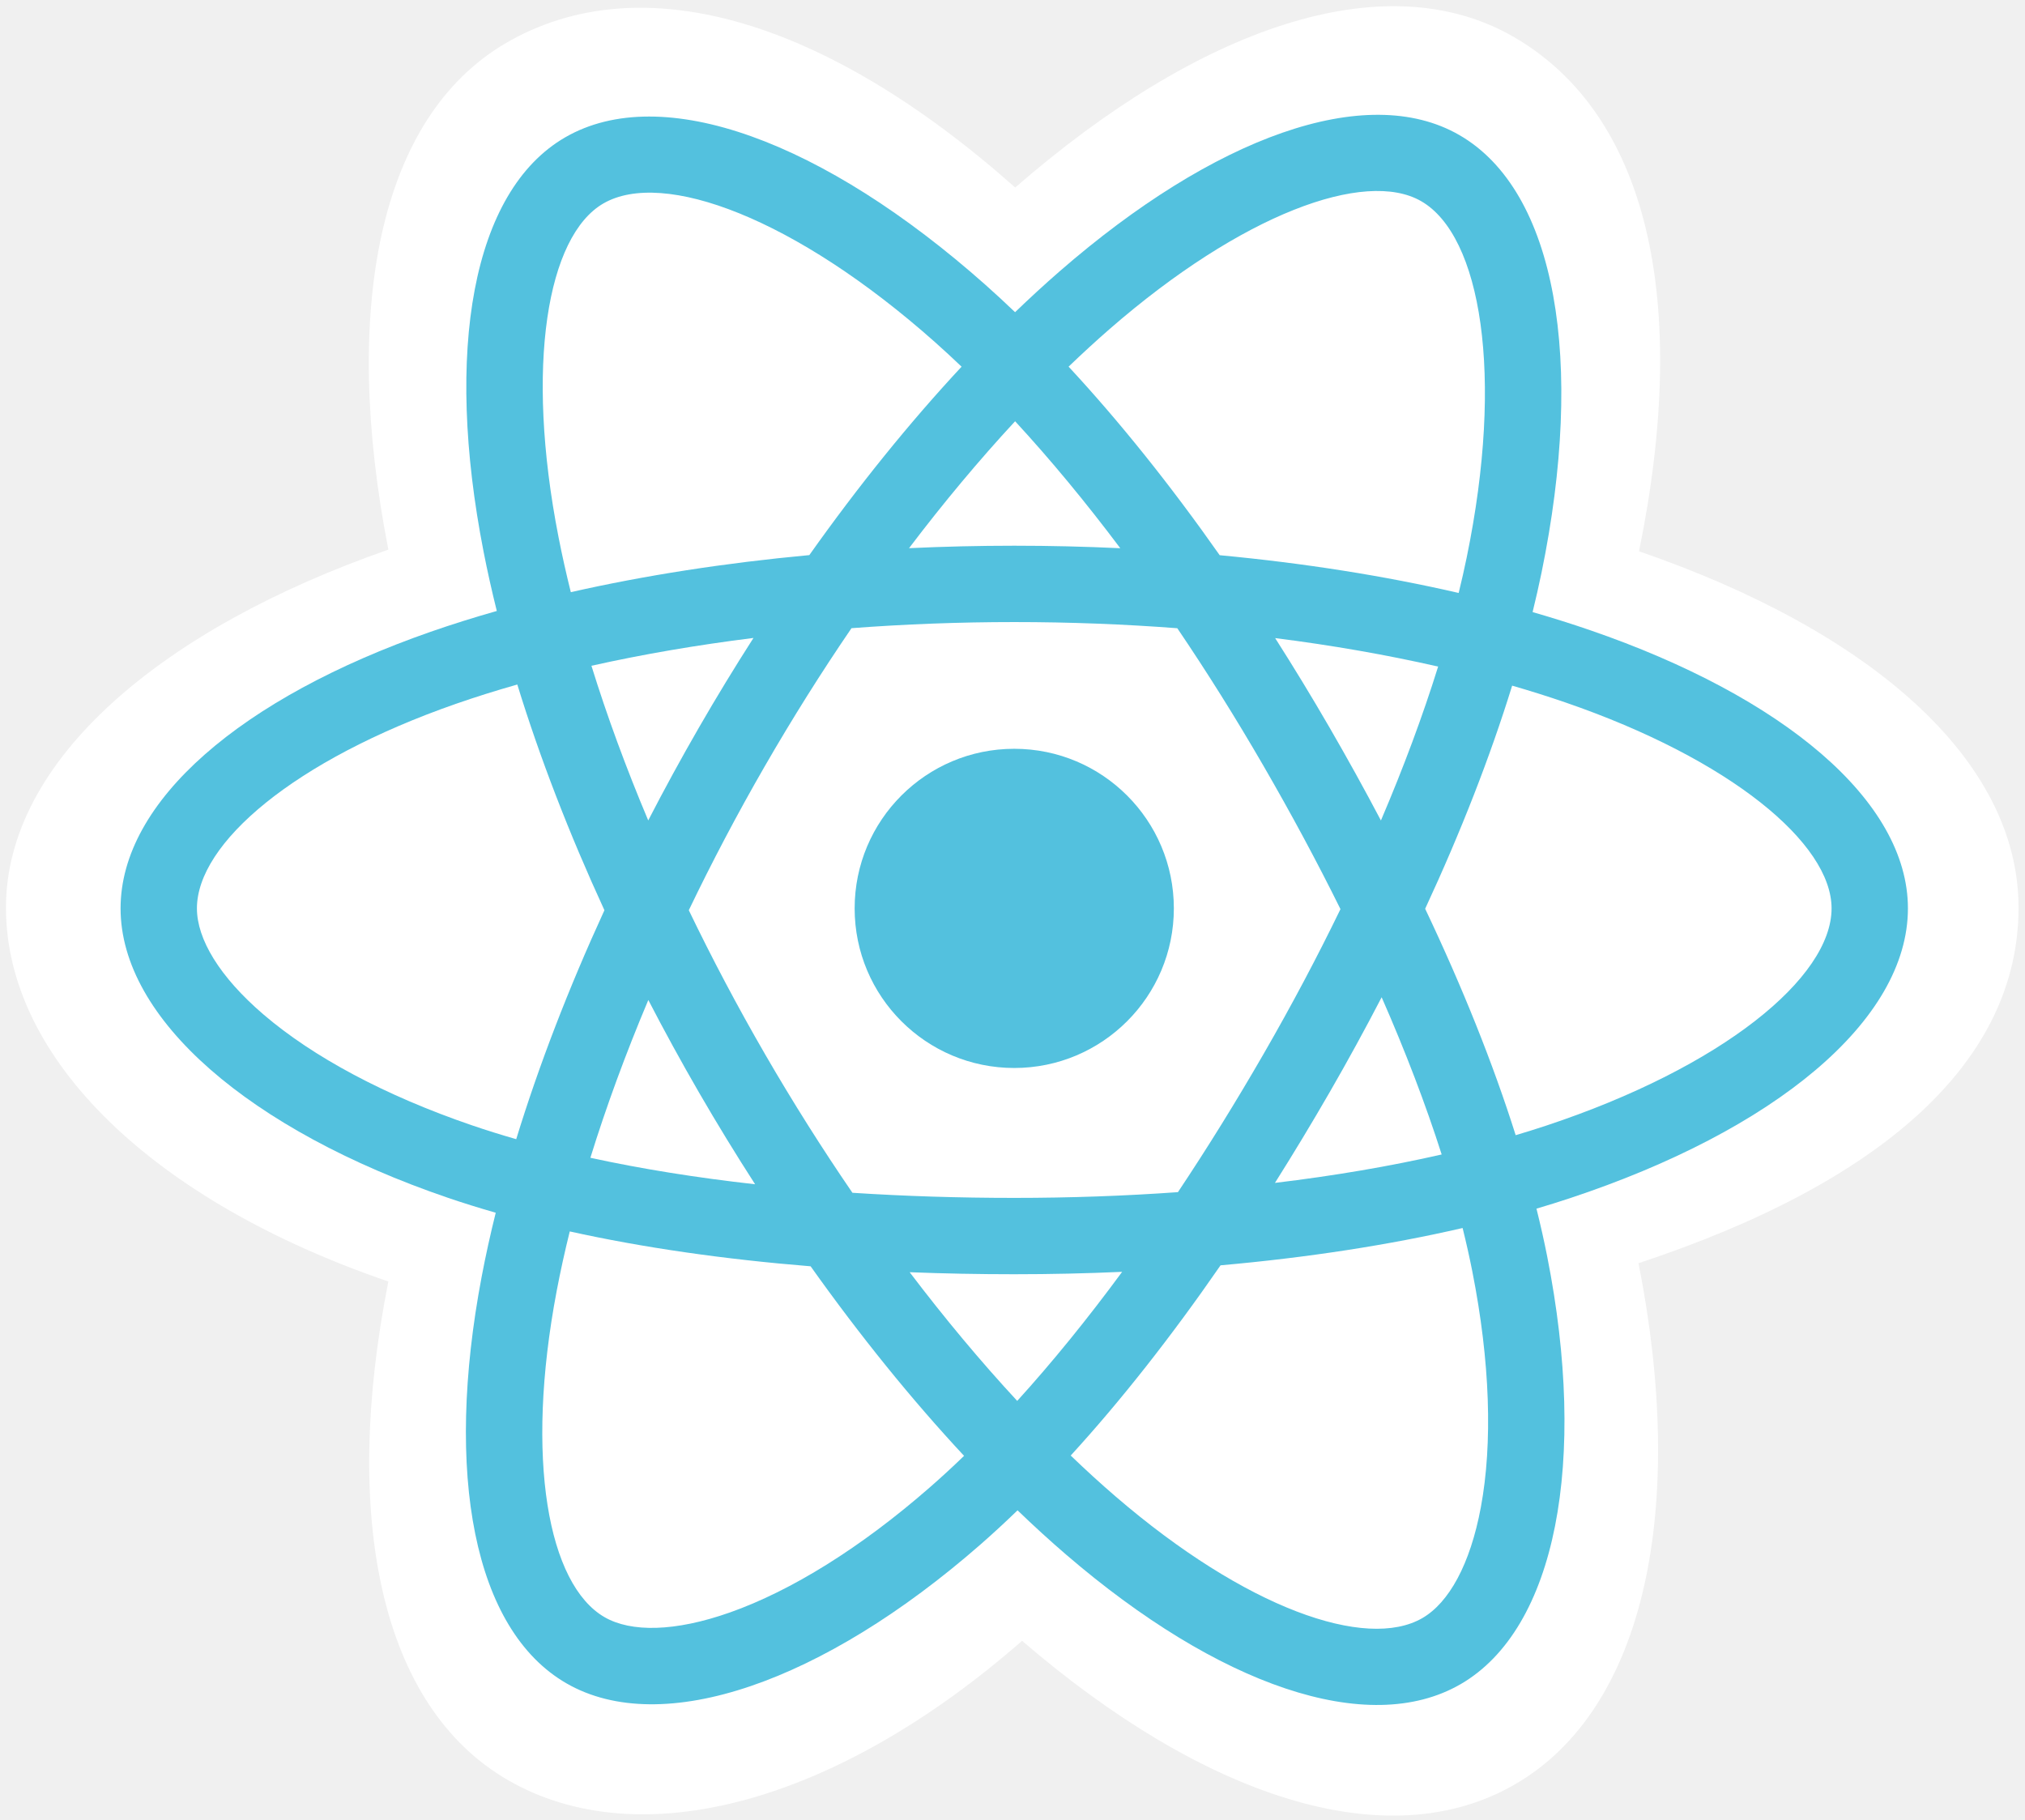
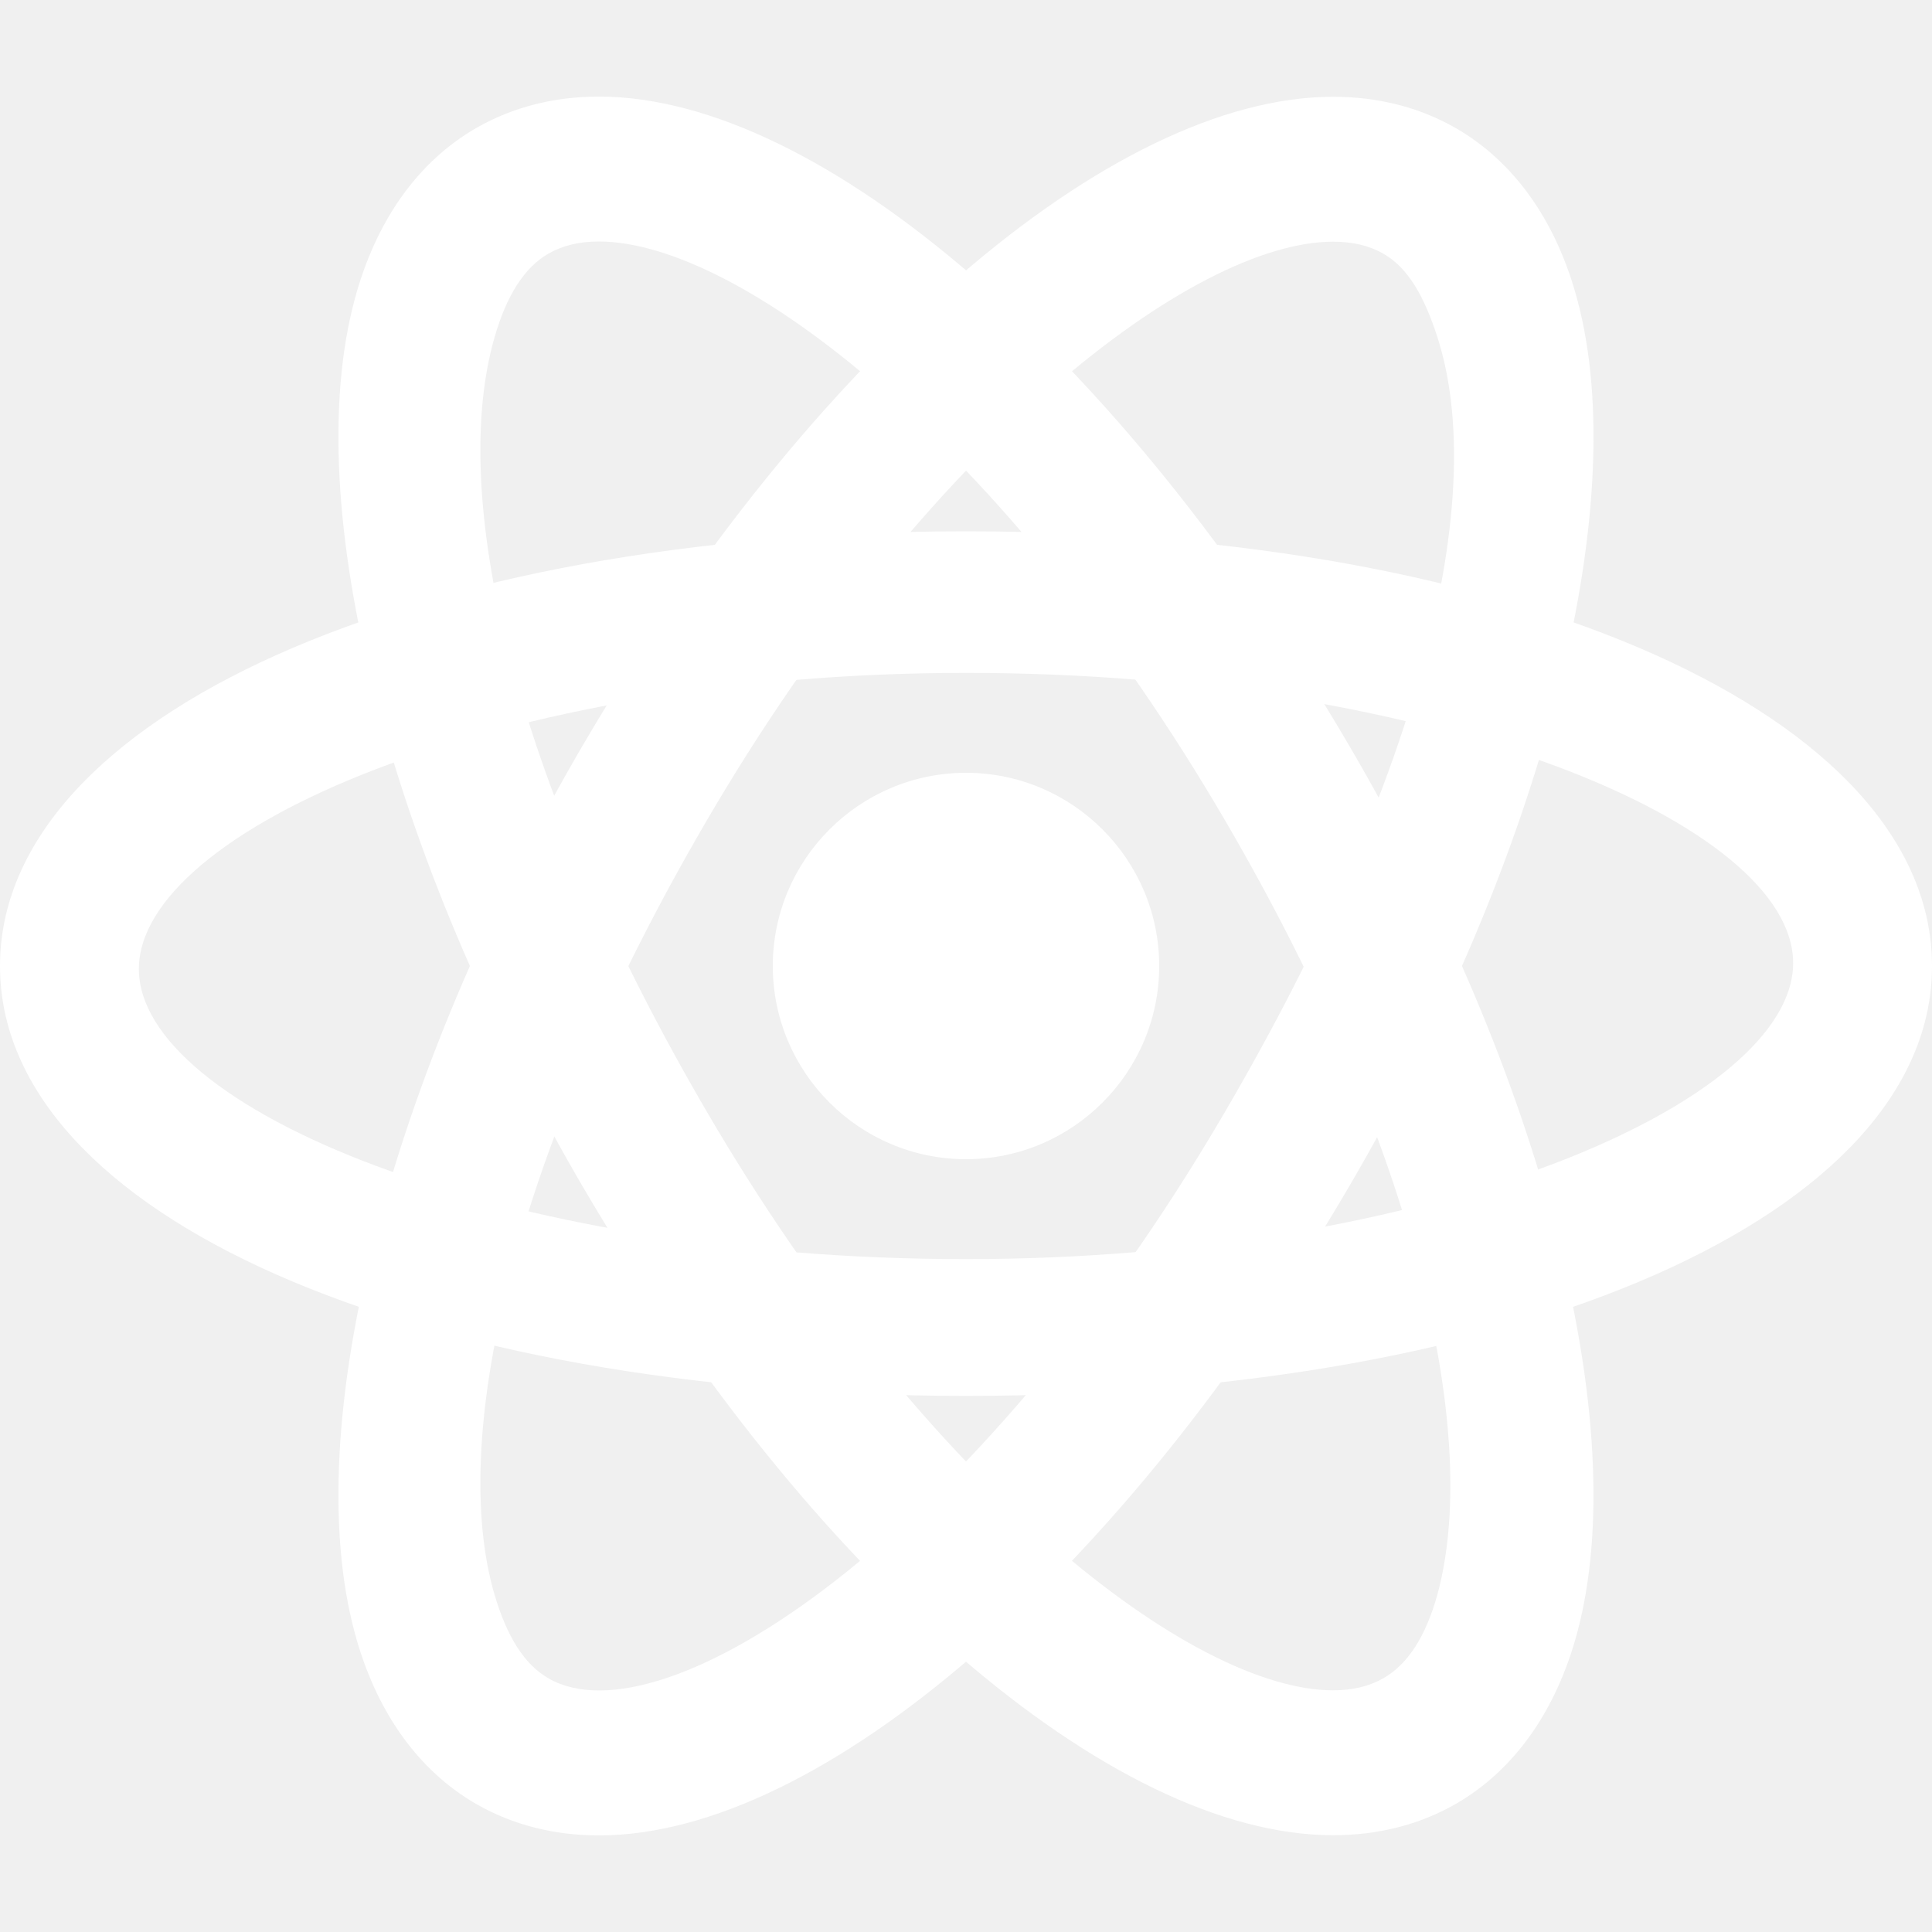
- <svg xmlns="http://www.w3.org/2000/svg" width="256px" height="230px" viewBox="0 0 256 230" version="1.1" preserveAspectRatio="xMidYMid">
-   <path d="M0.754,114.75 C0.754,133.965 19.517,151.902 49.097,162.013 C43.19,191.75 48.039,215.719 64.233,225.058 C80.878,234.657 105.676,228.013 129.213,207.439 C152.156,227.182 175.344,234.952 191.523,225.586 C208.152,215.959 213.21,190.365 207.14,159.699 C237.95,149.513 255.184,134.218 255.184,114.75 C255.184,95.981 236.387,79.744 207.205,69.698 C213.74,37.765 208.203,14.378 191.338,4.653 C175.079,-4.723 151.622,3.449 128.342,23.709 C104.123,2.205 80.897,-4.361 64.049,5.392 C47.806,14.795 43.171,39.199 49.097,69.487 C20.515,79.452 0.754,96.057 0.754,114.75 Z" fill="#FFFFFF" />
-   <path d="M201.025,79.674 C198.681,78.867 196.252,78.104 193.751,77.382 C194.162,75.704 194.539,74.049 194.875,72.421 C200.381,45.693 196.781,24.162 184.487,17.073 C172.7,10.275 153.422,17.363 133.952,34.306 C132.08,35.936 130.202,37.661 128.326,39.469 C127.075,38.273 125.827,37.117 124.582,36.011 C104.177,17.893 83.724,10.259 71.443,17.368 C59.667,24.185 56.179,44.427 61.136,69.757 C61.614,72.204 62.174,74.702 62.806,77.242 C59.912,78.064 57.117,78.94 54.443,79.872 C30.521,88.212 15.243,101.284 15.243,114.842 C15.243,128.846 31.644,142.891 56.561,151.408 C58.527,152.08 60.568,152.716 62.67,153.319 C61.988,156.066 61.394,158.759 60.896,161.385 C56.17,186.275 59.861,206.038 71.606,212.813 C83.737,219.808 104.097,212.618 123.923,195.288 C125.49,193.918 127.062,192.465 128.638,190.942 C130.68,192.909 132.719,194.77 134.746,196.515 C153.95,213.04 172.916,219.713 184.651,212.92 C196.77,205.904 200.709,184.673 195.595,158.842 C195.205,156.869 194.75,154.854 194.24,152.803 C195.67,152.38 197.073,151.944 198.442,151.49 C224.346,142.908 241.199,129.033 241.199,114.842 C241.199,101.235 225.429,88.075 201.025,79.674 L201.025,79.674 L201.025,79.674 Z" fill="#53C1DE" />
-   <path d="M195.406,142.328 C194.171,142.737 192.903,143.132 191.611,143.515 C188.751,134.462 184.892,124.835 180.169,114.89 C184.676,105.18 188.386,95.677 191.166,86.682 C193.477,87.351 195.721,88.057 197.883,88.801 C218.792,95.999 231.547,106.642 231.547,114.842 C231.547,123.577 217.772,134.917 195.406,142.328 L195.406,142.328 L195.406,142.328 Z M186.126,160.717 C188.387,172.139 188.71,182.466 187.212,190.539 C185.866,197.793 183.16,202.629 179.814,204.566 C172.693,208.688 157.465,203.33 141.042,189.198 C139.159,187.578 137.263,185.848 135.36,184.017 C141.727,177.054 148.09,168.959 154.301,159.968 C165.224,158.999 175.544,157.414 184.903,155.251 C185.364,157.11 185.773,158.934 186.126,160.717 L186.126,160.717 L186.126,160.717 Z M92.277,203.854 C85.319,206.311 79.778,206.381 76.429,204.45 C69.301,200.339 66.338,184.471 70.38,163.185 C70.843,160.747 71.394,158.243 72.029,155.683 C81.285,157.73 91.53,159.203 102.479,160.091 C108.731,168.888 115.278,176.974 121.876,184.055 C120.435,185.446 118.999,186.771 117.571,188.019 C108.804,195.683 100.019,201.119 92.277,203.854 L92.277,203.854 L92.277,203.854 Z M59.683,142.274 C48.665,138.508 39.566,133.614 33.329,128.273 C27.725,123.474 24.895,118.709 24.895,114.842 C24.895,106.615 37.162,96.12 57.621,88.987 C60.103,88.122 62.702,87.306 65.398,86.54 C68.226,95.737 71.935,105.353 76.411,115.077 C71.877,124.946 68.115,134.715 65.26,144.02 C63.338,143.468 61.475,142.886 59.683,142.274 L59.683,142.274 L59.683,142.274 Z M70.609,67.903 C66.362,46.201 69.182,29.83 76.279,25.722 C83.838,21.346 100.554,27.586 118.172,43.229 C119.298,44.229 120.429,45.276 121.563,46.358 C114.998,53.408 108.511,61.433 102.314,70.179 C91.687,71.164 81.515,72.746 72.162,74.865 C71.574,72.499 71.053,70.175 70.609,67.903 L70.609,67.903 L70.609,67.903 Z M168.076,91.971 C165.84,88.109 163.545,84.338 161.205,80.67 C168.414,81.582 175.322,82.792 181.808,84.272 C179.861,90.513 177.434,97.039 174.576,103.729 C172.527,99.838 170.359,95.914 168.076,91.971 L168.076,91.971 L168.076,91.971 Z M128.329,53.257 C132.781,58.08 137.24,63.466 141.626,69.309 C137.206,69.1 132.732,68.992 128.221,68.992 C123.753,68.992 119.312,69.098 114.92,69.303 C119.31,63.514 123.807,58.136 128.329,53.257 L128.329,53.257 L128.329,53.257 Z M88.327,92.037 C86.094,95.91 83.966,99.812 81.949,103.722 C79.138,97.055 76.733,90.5 74.769,84.17 C81.216,82.727 88.091,81.548 95.254,80.653 C92.881,84.355 90.567,88.153 88.327,92.037 L88.327,92.037 L88.327,92.037 Z M95.46,149.72 C88.059,148.894 81.081,147.775 74.636,146.372 C76.631,139.93 79.089,133.234 81.96,126.424 C83.982,130.331 86.119,134.234 88.366,138.116 L88.366,138.116 C90.655,142.07 93.026,145.943 95.46,149.72 L95.46,149.72 L95.46,149.72 Z M128.596,177.109 C124.021,172.172 119.458,166.712 115.001,160.839 C119.327,161.009 123.738,161.095 128.221,161.095 C132.827,161.095 137.38,160.992 141.861,160.792 C137.461,166.771 133.018,172.24 128.596,177.109 L128.596,177.109 L128.596,177.109 Z M174.668,126.077 C177.689,132.961 180.234,139.621 182.256,145.954 C175.704,147.449 168.631,148.653 161.178,149.547 C163.524,145.83 165.839,141.995 168.115,138.049 C170.416,134.058 172.602,130.06 174.668,126.077 L174.668,126.077 L174.668,126.077 Z M159.753,133.227 C156.221,139.351 152.595,145.198 148.914,150.716 C142.209,151.196 135.281,151.443 128.221,151.443 C121.19,151.443 114.35,151.224 107.763,150.797 C103.934,145.206 100.229,139.342 96.719,133.28 L96.72,133.28 C93.219,127.234 89.998,121.137 87.079,115.074 C89.997,108.997 93.21,102.893 96.69,96.858 L96.69,96.86 C100.179,90.809 103.852,84.973 107.646,79.418 C114.366,78.91 121.257,78.644 128.221,78.644 L128.221,78.644 C135.217,78.644 142.116,78.912 148.834,79.424 C152.571,84.939 156.218,90.756 159.721,96.807 C163.264,102.927 166.519,108.99 169.462,114.937 C166.528,120.986 163.281,127.11 159.753,133.227 L159.753,133.227 L159.753,133.227 Z M179.666,25.435 C187.232,29.799 190.175,47.396 185.421,70.473 C185.118,71.945 184.776,73.445 184.405,74.965 C175.031,72.802 164.851,71.192 154.193,70.192 C147.984,61.351 141.551,53.313 135.092,46.354 C136.829,44.684 138.563,43.091 140.289,41.588 C156.971,27.07 172.562,21.339 179.666,25.435 L179.666,25.435 L179.666,25.435 Z" fill="#FFFFFF" />
-   <path d="M128.221,94.665 C139.365,94.665 148.398,103.699 148.398,114.842 C148.398,125.986 139.365,135.02 128.221,135.02 C117.078,135.02 108.044,125.986 108.044,114.842 C108.044,103.699 117.078,94.665 128.221,94.665" fill="#53C1DE" />
+ <svg xmlns="http://www.w3.org/2000/svg" viewBox="0 0 80 80" width="80px" height="80px">
+   <g id="surface135399499">
+     <path style=" stroke:none;fill-rule:nonzero;fill:rgb(100%,100%,100%);fill-opacity:1;" d="M 40 57.801 C 17.195 57.801 0 50.34 0 40 C 0 29.66 17.195 22 40 22 C 62.805 22 80 29.66 80 40 C 80 50.34 62.805 57.801 40 57.801 Z M 40 27.863 C 20.543 27.863 5.75 34.395 5.75 40.125 C 5.75 45.855 20.543 52.137 40 52.137 C 59.457 52.137 74.25 45.605 74.25 39.875 C 74.25 34.145 59.457 27.863 40 27.863 Z M 40 27.863 " />
+     <path style=" stroke:none;fill-rule:nonzero;fill:rgb(100%,100%,100%);fill-opacity:1;" d="M 24.805 76 C 24.801 76 24.805 76 24.805 76 C 22.941 76 21.242 75.566 19.746 74.715 C 17.309 73.32 15.559 70.859 14.684 67.594 C 12.391 59.027 16.09 44.629 24.109 30.902 C 33.52 14.812 46.016 4.008 55.199 4.008 C 57.059 4.008 58.758 4.438 60.254 5.289 C 62.688 6.68 64.441 9.141 65.312 12.406 C 67.609 20.969 63.906 35.371 55.883 49.098 C 46.48 65.188 33.988 76 24.805 76 Z M 55.199 10.008 C 49.422 10.008 38.379 18.391 29.289 33.934 C 21.043 48.043 18.625 59.75 20.48 66.039 C 20.984 67.738 21.691 68.914 22.723 69.504 C 27.445 72.199 40.344 63.805 50.707 46.07 C 58.957 31.957 61.625 20.5 59.52 13.961 C 58.977 12.277 58.309 11.09 57.281 10.504 C 56.695 10.168 56.012 10.008 55.199 10.008 Z M 55.199 10.008 " />
+     <path style=" stroke:none;fill-rule:nonzero;fill:rgb(100%,100%,100%);fill-opacity:1;" d="M 55.199 75.992 C 46.004 75.992 33.512 65.184 24.109 49.098 C 16.09 35.371 12.391 20.969 14.684 12.406 C 15.559 9.141 17.309 6.68 19.746 5.285 C 21.242 4.434 22.941 4 24.801 4 C 33.988 4 46.48 14.812 55.883 30.902 C 63.906 44.625 67.605 59.027 65.312 67.594 C 64.438 70.859 62.688 73.32 60.254 74.711 C 58.758 75.562 57.055 75.992 55.199 75.992 Z M 24.801 10 C 23.984 10 23.305 10.164 22.719 10.496 C 21.691 11.086 20.973 12.258 20.48 13.961 C 18.625 20.375 21.043 31.957 29.289 46.07 C 38.371 61.609 49.414 69.992 55.195 69.992 C 56.012 69.992 56.691 69.828 57.277 69.496 C 58.305 68.91 59.043 67.742 59.516 66.039 C 61.246 59.746 58.953 48.039 50.703 33.93 C 41.621 18.387 30.578 10 24.801 10 Z M 24.801 10 " />
+     <path style=" stroke:none;fill-rule:nonzero;fill:rgb(100%,100%,100%);fill-opacity:1;" d="M 47 40 C 47 43.871 43.871 47 40 47 C 36.129 47 33 43.871 33 40 C 33 36.129 36.129 33 40 33 C 43.871 33 47 36.129 47 40 Z M 47 40 " />
+     <path style=" stroke:none;fill-rule:nonzero;fill:rgb(100%,100%,100%);fill-opacity:1;" d="M 40 48 C 35.59 48 32 44.41 32 40 C 32 35.59 35.59 32 40 32 C 44.41 32 48 35.59 48 40 C 48 44.41 44.41 48 40 48 Z M 40 34 C 36.691 34 34 36.691 34 40 C 34 43.309 36.691 46 40 46 C 43.309 46 46 43.309 46 40 C 46 36.691 43.309 34 40 34 Z M 40 34 " />
+     <path style=" stroke:none;fill-rule:nonzero;fill:rgb(100%,100%,100%);fill-opacity:1;" d="M 40 56.137 C 18.691 56.137 2 49.047 2 40 C 2 30.953 18.691 23.863 40 23.863 C 61.309 23.863 78 30.953 78 40 C 78 49.047 61.309 56.137 40 56.137 Z M 40 25.863 C 20.484 25.863 4 32.34 4 40 C 4 47.66 20.484 54.137 40 54.137 C 59.516 54.137 76 47.664 76 40 C 76 32.336 59.516 25.863 40 25.863 Z M 40 25.863 " />
+     <path style=" stroke:none;fill-rule:nonzero;fill:rgb(100%,100%,100%);fill-opacity:1;" d="M 24.805 74 C 24.801 74 24.805 74 24.805 74 C 23.293 74 21.93 73.656 20.738 72.977 C 18.746 71.84 17.359 69.855 16.613 67.074 C 14.453 59 18.07 45.199 25.836 31.91 C 34.758 16.66 46.832 6.008 55.199 6.008 C 56.707 6.008 58.074 6.352 59.262 7.027 C 61.254 8.164 62.637 10.148 63.383 12.926 C 65.547 20.996 61.926 34.801 54.16 48.09 C 45.242 63.344 33.172 74 24.805 74 Z M 55.199 8.008 C 47.629 8.008 36.008 18.484 27.562 32.922 C 20.176 45.57 16.551 59.09 18.547 66.559 C 19.148 68.805 20.219 70.379 21.73 71.242 C 22.613 71.742 23.645 72 24.801 72 C 32.371 72 43.992 61.52 52.43 47.078 C 59.824 34.426 63.449 20.906 61.449 13.441 C 60.848 11.199 59.777 9.625 58.27 8.766 C 57.387 8.262 56.355 8.008 55.199 8.008 Z M 55.199 8.008 " />
+     <path style=" stroke:none;fill-rule:nonzero;fill:rgb(100%,100%,100%);fill-opacity:1;" d="M 55.199 73.992 C 46.824 73.992 34.75 63.34 25.836 48.09 C 18.07 34.801 14.453 21 16.617 12.926 C 17.359 10.145 18.746 8.16 20.738 7.023 C 21.93 6.344 23.293 6 24.801 6 C 33.172 6 45.242 16.656 54.156 31.91 C 61.926 45.195 65.543 58.996 63.379 67.074 C 62.637 69.855 61.25 71.84 59.262 72.973 C 58.07 73.648 56.707 73.992 55.199 73.992 Z M 24.801 8 C 23.645 8 22.613 8.258 21.73 8.758 C 20.219 9.621 19.148 11.195 18.547 13.441 C 16.547 20.91 20.172 34.43 27.562 47.078 C 36 61.516 47.625 71.992 55.199 71.992 C 56.355 71.992 57.387 71.738 58.27 71.234 C 59.777 70.375 60.848 68.801 61.449 66.559 C 63.449 59.09 59.824 45.57 52.434 32.922 C 43.992 18.48 32.375 8 24.801 8 Z M 24.801 8 " />
+   </g>
</svg>
